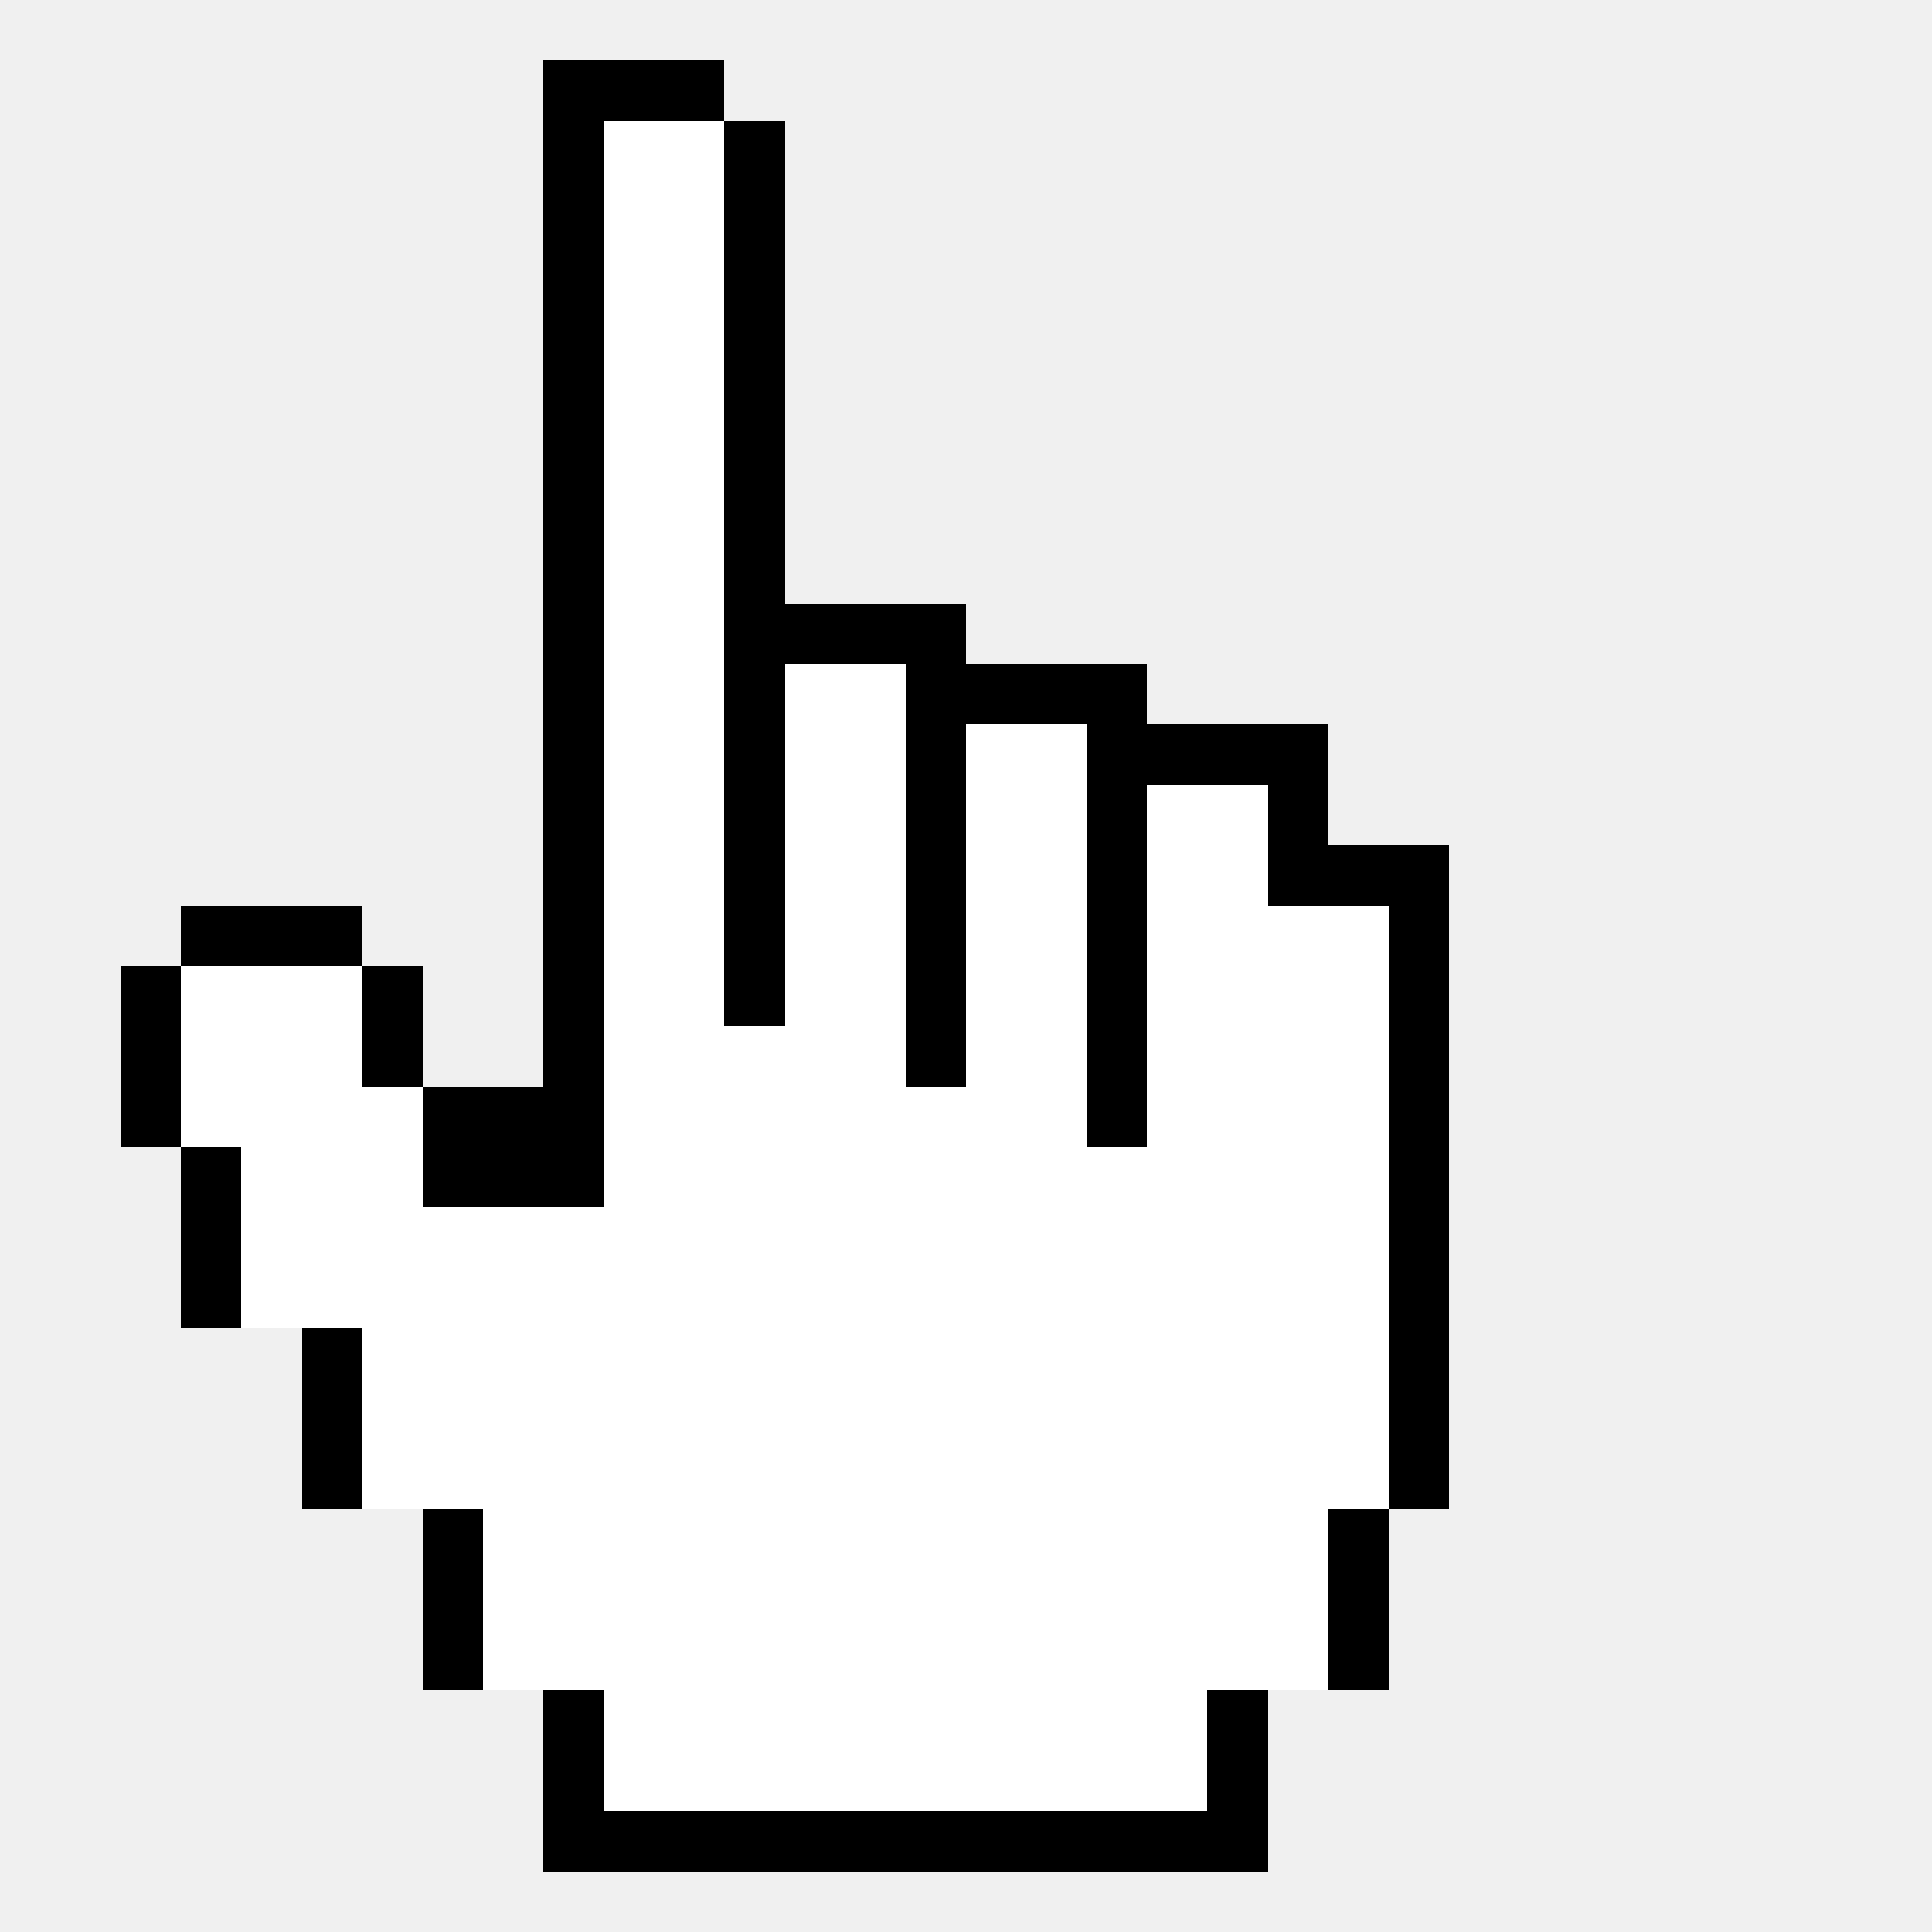
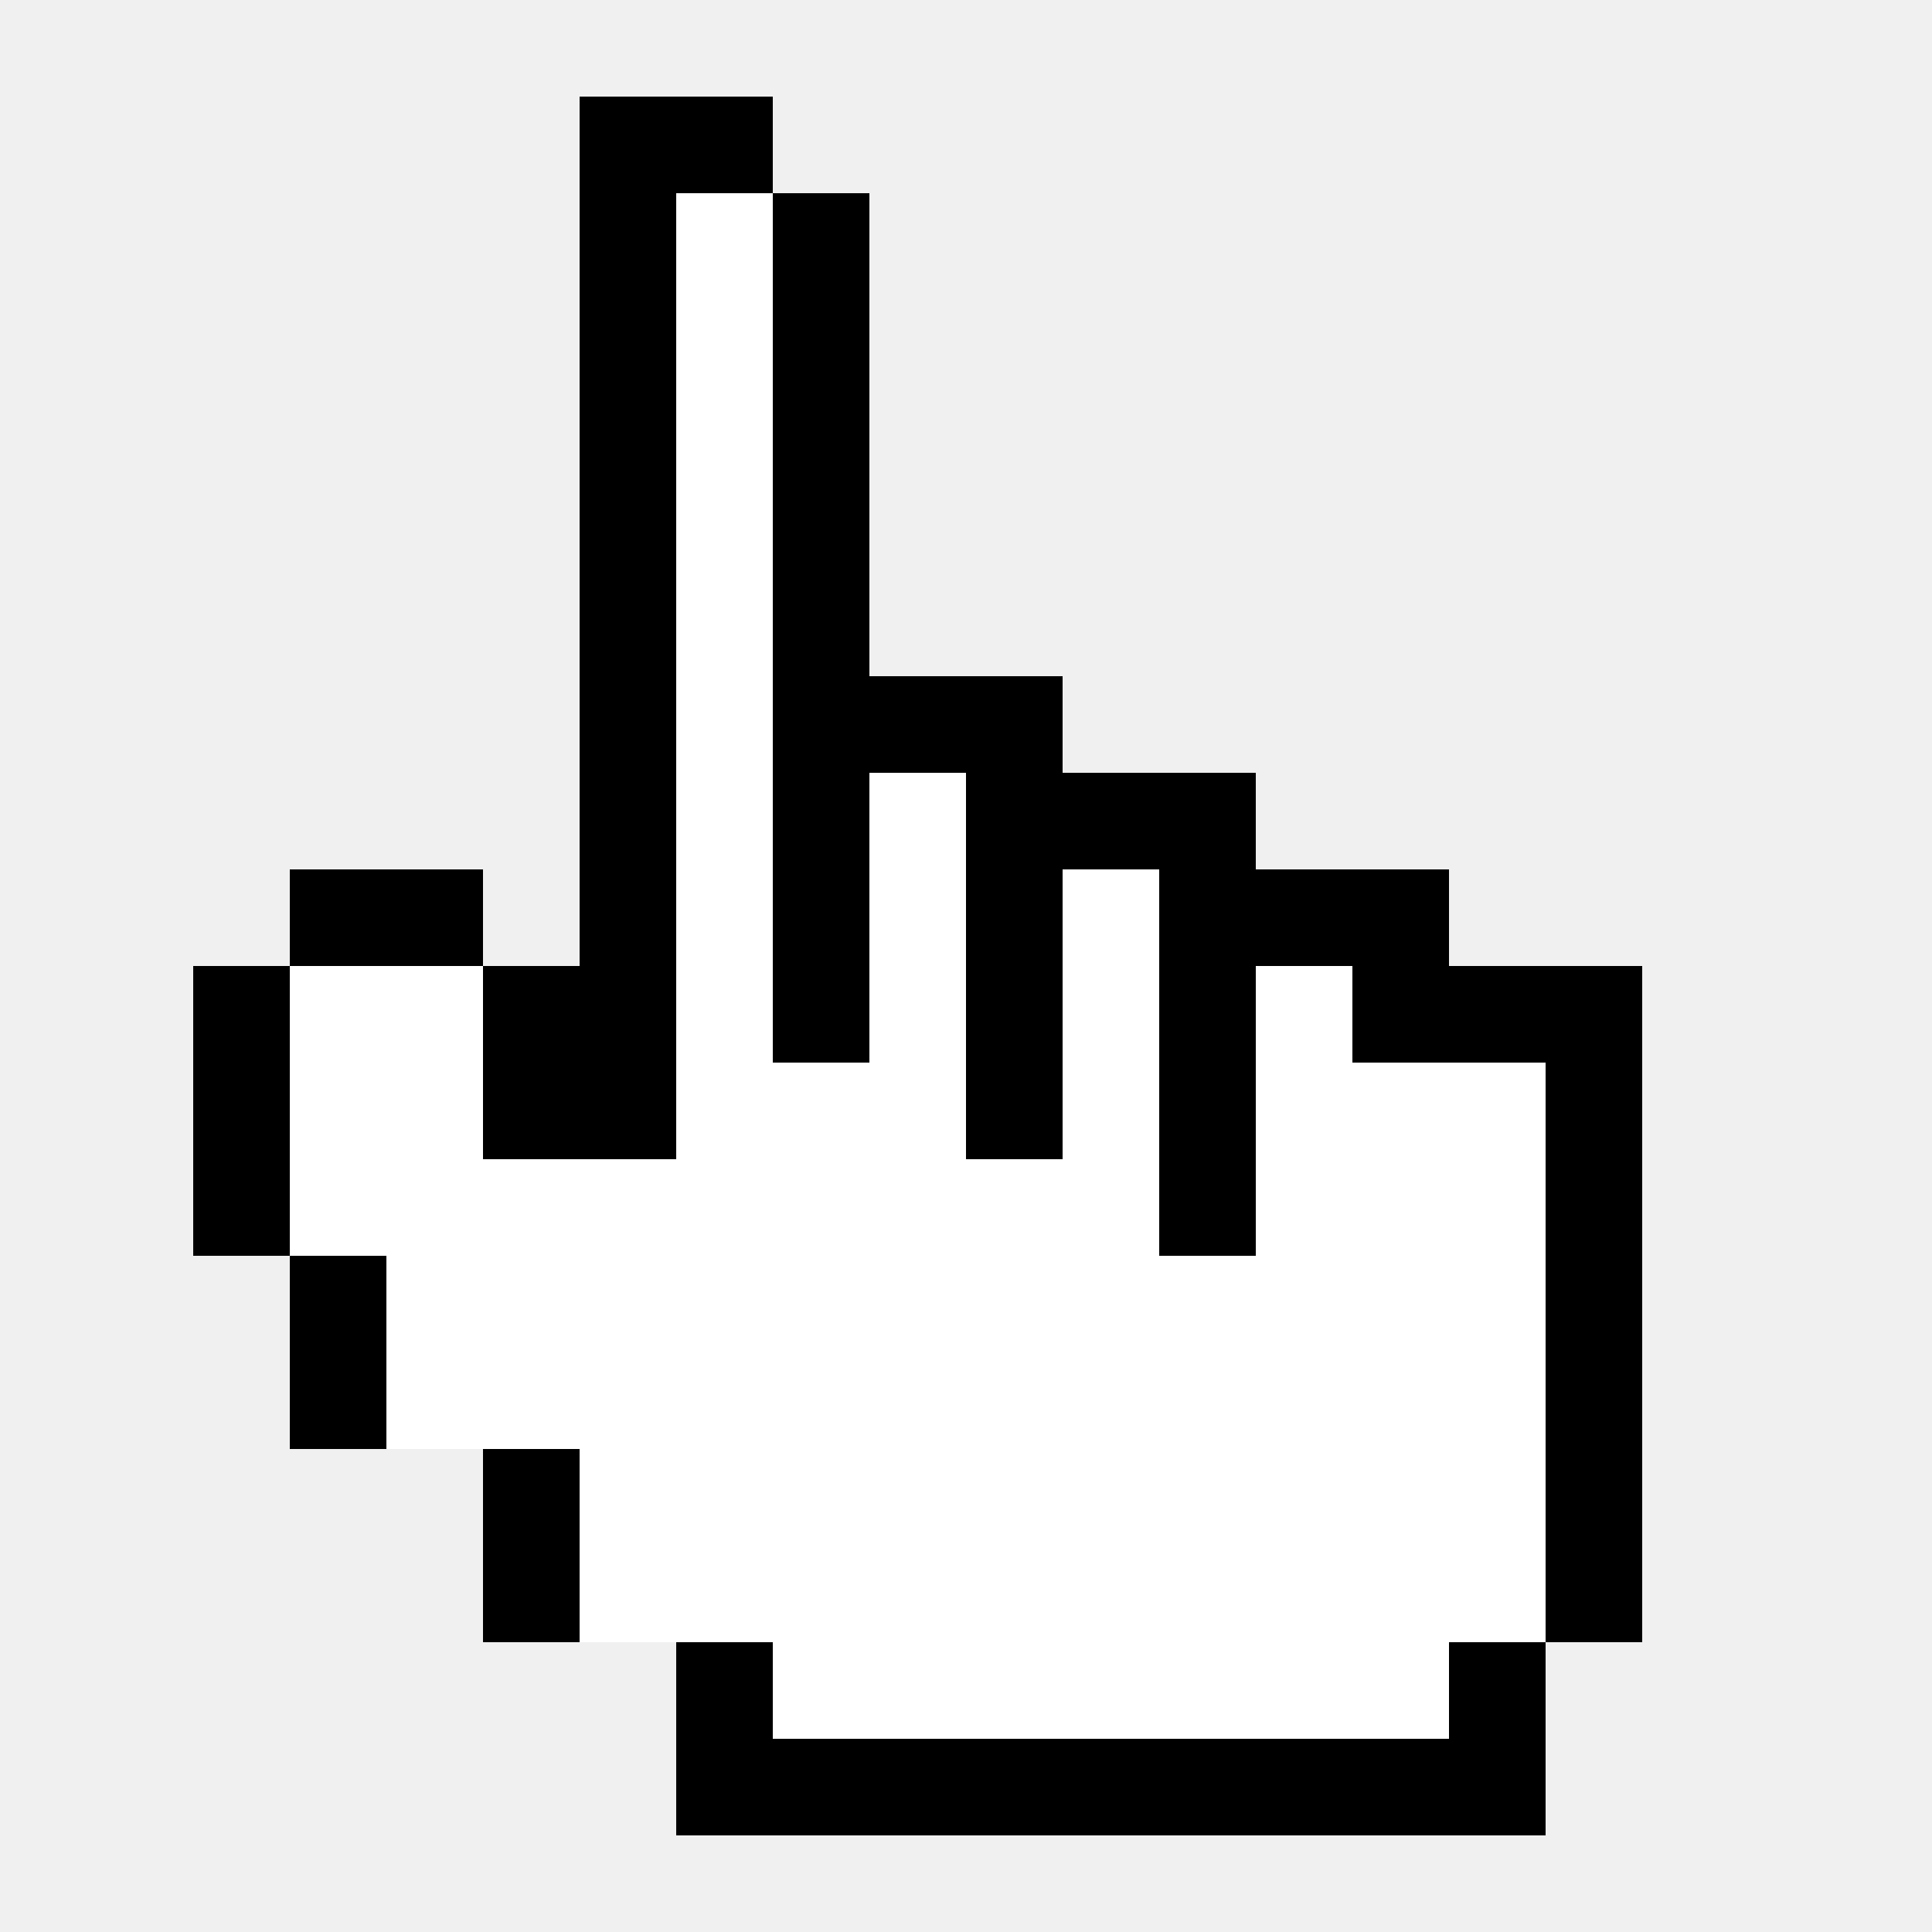
- <svg xmlns="http://www.w3.org/2000/svg" width="32" height="32" viewBox="0 0 32 32" shape-rendering="crispEdges">
-   <path fill="#000" d="M9 1h3v1h1v8h3v1h3v1h3v2h2v11h-1v3h-2v3H9v-3H7v-3H5v-3H3v-3H2v-3h1v-1h3v1h1v2h2V2H9Z" />
-   <path fill="#fff" d="M10 2h2v15h1v-6h2v7h1v-6h2v7h1v-6h2v2h2v10h-1v3h-2v2H10v-2H8v-3H6v-3H4v-3H3v-3h3v2h1v2h3Z" />
+ <svg xmlns="http://www.w3.org/2000/svg" width="20" height="20" viewBox="0 0 20 20" shape-rendering="crispEdges">
+   <path fill="#000" d="M6 1h2v1h1v5h2v1h2v1h2v1h2v7h-1v2H7v-2H5v-2H3v-2H2v-3h1V9h2v1h1V2H6Z" />
+   <path fill="#fff" d="M7 2h1v9h1V8h1v4h1V9h1v4h1v-3h1v1h2v6h-1v1H8v-1H6v-2H4v-2H3v-3h2v2h2Z" />
</svg>
